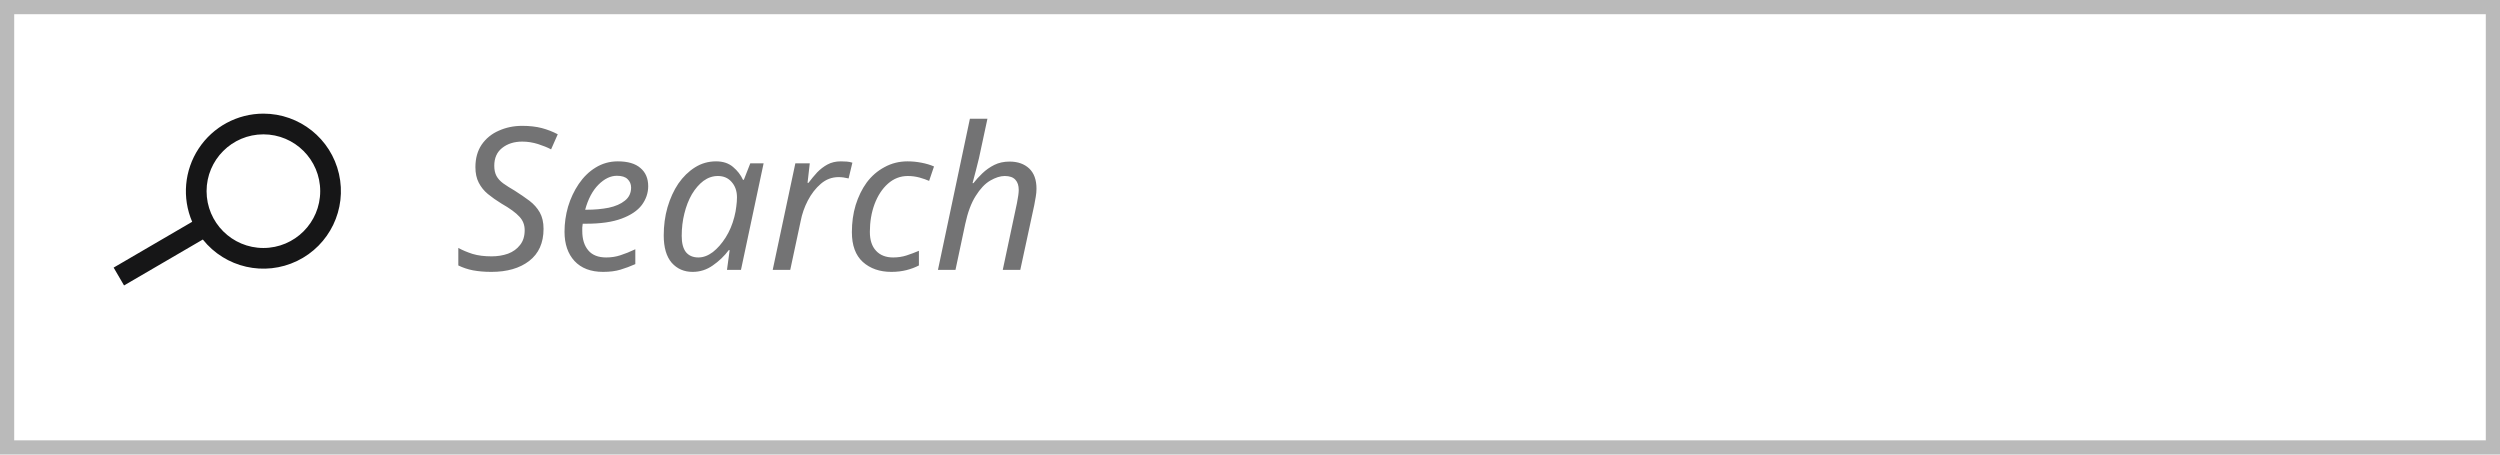
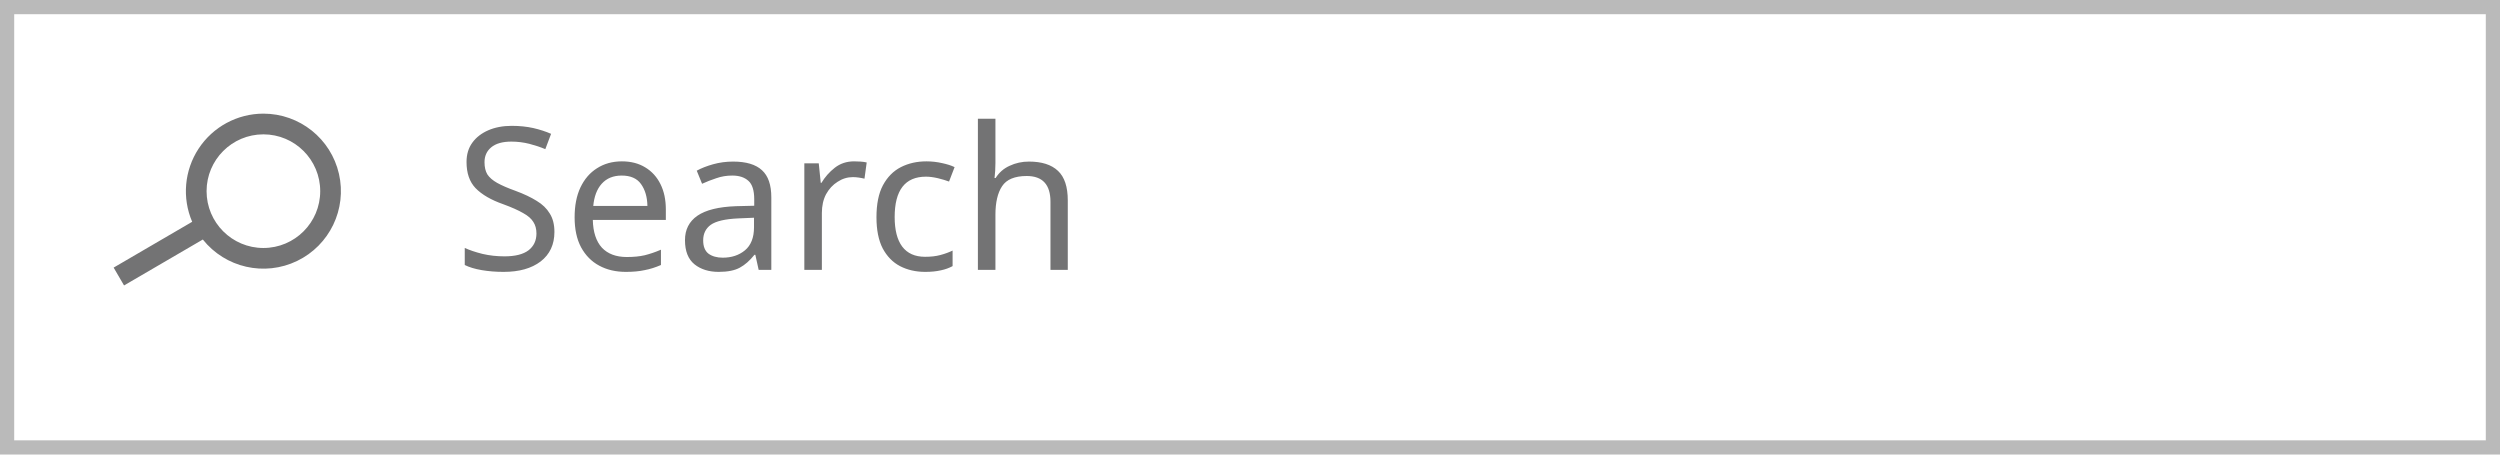
<svg xmlns="http://www.w3.org/2000/svg" id="Inputs_Search_Outline_32" width="176" height="32" viewBox="0 0 176 32">
  <defs>
    <clipPath id="clip-path">
      <rect x="16" y="1" width="112" height="18" fill="none" />
    </clipPath>
  </defs>
  <g id="Background_Group" data-name="Background Group" transform="translate(0 6.501)">
    <rect id="Block" width="176" height="32" transform="translate(0 -6.501)" fill="none" />
    <g id="Line" transform="translate(0 -6.501)" fill="none" stroke="#161617" stroke-width="1" opacity="0.3">
      <rect width="176" height="32" stroke="none" />
      <rect x="0.5" y="0.5" width="175" height="31" fill="none" />
    </g>
-     <g id="Rollover" transform="translate(87 24.499)" fill="none" stroke="#00b888" stroke-width="1" opacity="0">
-       <rect width="2" height="1" stroke="none" />
-       <rect x="0.5" y="0.5" width="1" fill="none" />
+     <g id="Rollover" transform="translate(87 23.499)" fill="none" stroke="#00b888" stroke-width="1" opacity="0">
+       <rect width="2" height="2" stroke="none" />
+       <rect x="0.5" y="0.5" width="1" height="1" fill="none" />
    </g>
  </g>
  <g id="Stack_Group" data-name="Stack Group" transform="translate(8 6)">
    <g id="Scroll_Group_1" data-name="Scroll Group 1" transform="translate(8 -1)" clip-path="url(#clip-path)" style="isolation: isolate">
-       <text id="Search" transform="translate(16 14)" fill="#161617" font-size="14" font-family="SourceSansPro-It, Source Sans Pro" font-style="italic" opacity="0.6">
+       <text id="Search" transform="translate(16 14)" fill="#161617" font-size="14" font-family="SourceSansPro-Regular, Source Sans Pro" opacity="0.6">
        <tspan x="0" y="0">Search</tspan>
      </text>
    </g>
    <g id="Error_Group" data-name="Error Group" transform="translate(-8 1)">
      <rect id="IconLocation" width="16" height="16" transform="translate(152 1)" fill="#3cb4e7" opacity="0" />
      <path id="Error" d="M6.127,12.518h3.8V15h-3.8ZM6.062,1l.433,9.966H9.56L9.993,1Z" transform="translate(151.938 1)" fill="#c4000c" opacity="0" />
    </g>
-     <g id="Icon_Group" data-name="Icon Group" transform="translate(8)">
+     <g id="Icon_Group" data-name="Icon Group" transform="translate(8)" opacity="0.6">
      <rect id="IconLocation-2" data-name="IconLocation" width="16" height="16" transform="translate(-8 1)" fill="#3cb4e7" opacity="0" />
      <path id="Magnify_Glass" data-name="Magnify Glass" d="M1201.563,778.525a5.461,5.461,0,0,0-5.014,7.614l-5.529,3.225.733,1.257,5.546-3.234a5.457,5.457,0,1,0,4.264-8.862m0,9.458a4,4,0,1,1,4-4,4,4,0,0,1-4,4" transform="translate(-1199.02 -776.525)" fill="#161617" stroke="rgba(0,0,0,0)" stroke-width="1" />
    </g>
    <g id="Button_Icon_Ghost_24" transform="translate(140 -3)" opacity="0">
      <g id="Background" transform="translate(-323.853 -324)">
        <rect id="Background-2" data-name="Background" width="24" height="24" transform="translate(323.853 324)" fill="#161617" opacity="0" />
-         <rect id="Rollover-2" data-name="Rollover" width="16" height="16" transform="translate(327.853 328)" fill="#00b888" opacity="0" />
+         <rect id="Mousedown" width="24" height="24" transform="translate(323.853 324)" fill="none" opacity="0" />
+         <g id="Rollover-2" data-name="Rollover" transform="translate(323.853 324)" fill="none" stroke="#00b888" stroke-width="1" opacity="0">
+           <rect width="24" height="24" stroke="none" />
+           <rect x="0.5" y="0.5" width="23" height="23" fill="none" />
+         </g>
      </g>
      <g id="Icon" transform="translate(-4 -3)">
        <rect id="IconAlignment" width="16" height="16" transform="translate(8 7)" fill="#649fff" opacity="0" />
        <rect id="Icon-2" data-name="Icon" width="12" height="12" transform="translate(10 9)" fill="#161617" opacity="0" />
        <path id="Close_Icon" data-name="Close Icon" d="M-1926.5-1873v-4.5h-4.5v-2h4.5v-4.5h2v4.5h4.5v2h-4.5v4.5Z" transform="translate(49.012 2704.612) rotate(45)" fill="#161617" />
      </g>
    </g>
  </g>
  <rect id="Text_Focus" data-name="Text Focus" width="1" height="18" transform="translate(30 6)" opacity="0" />
</svg>
